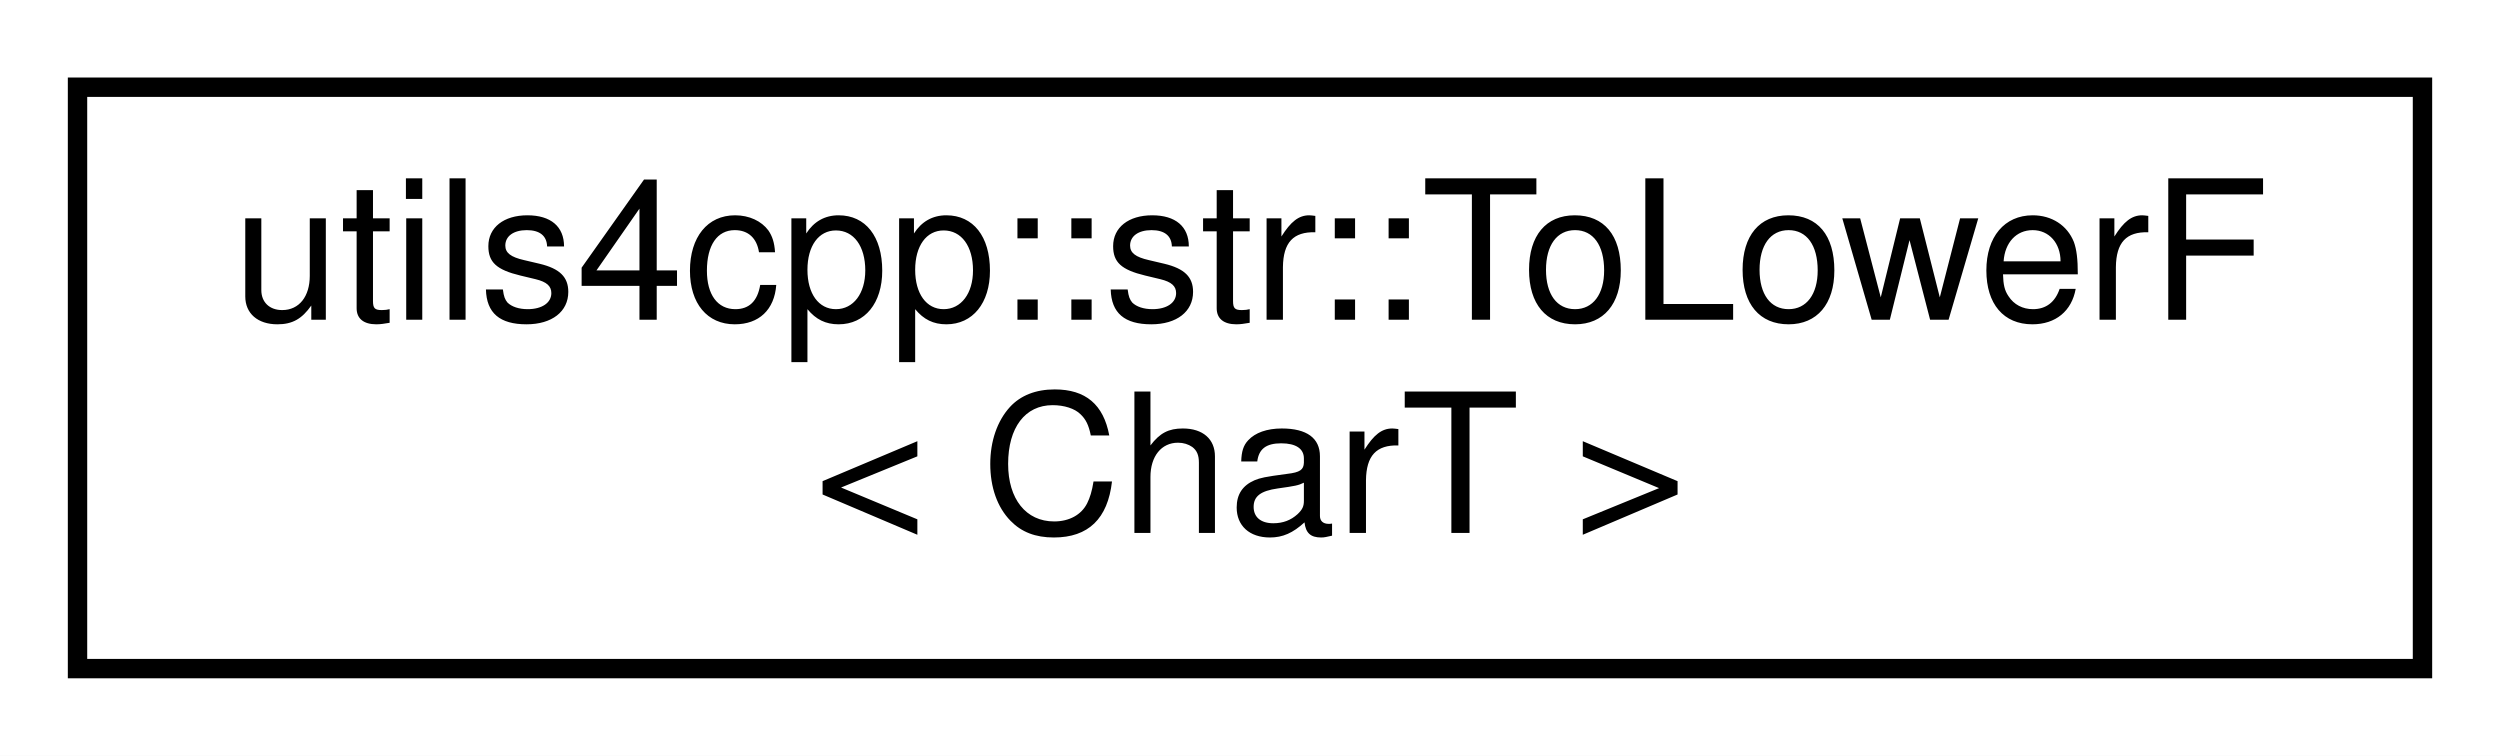
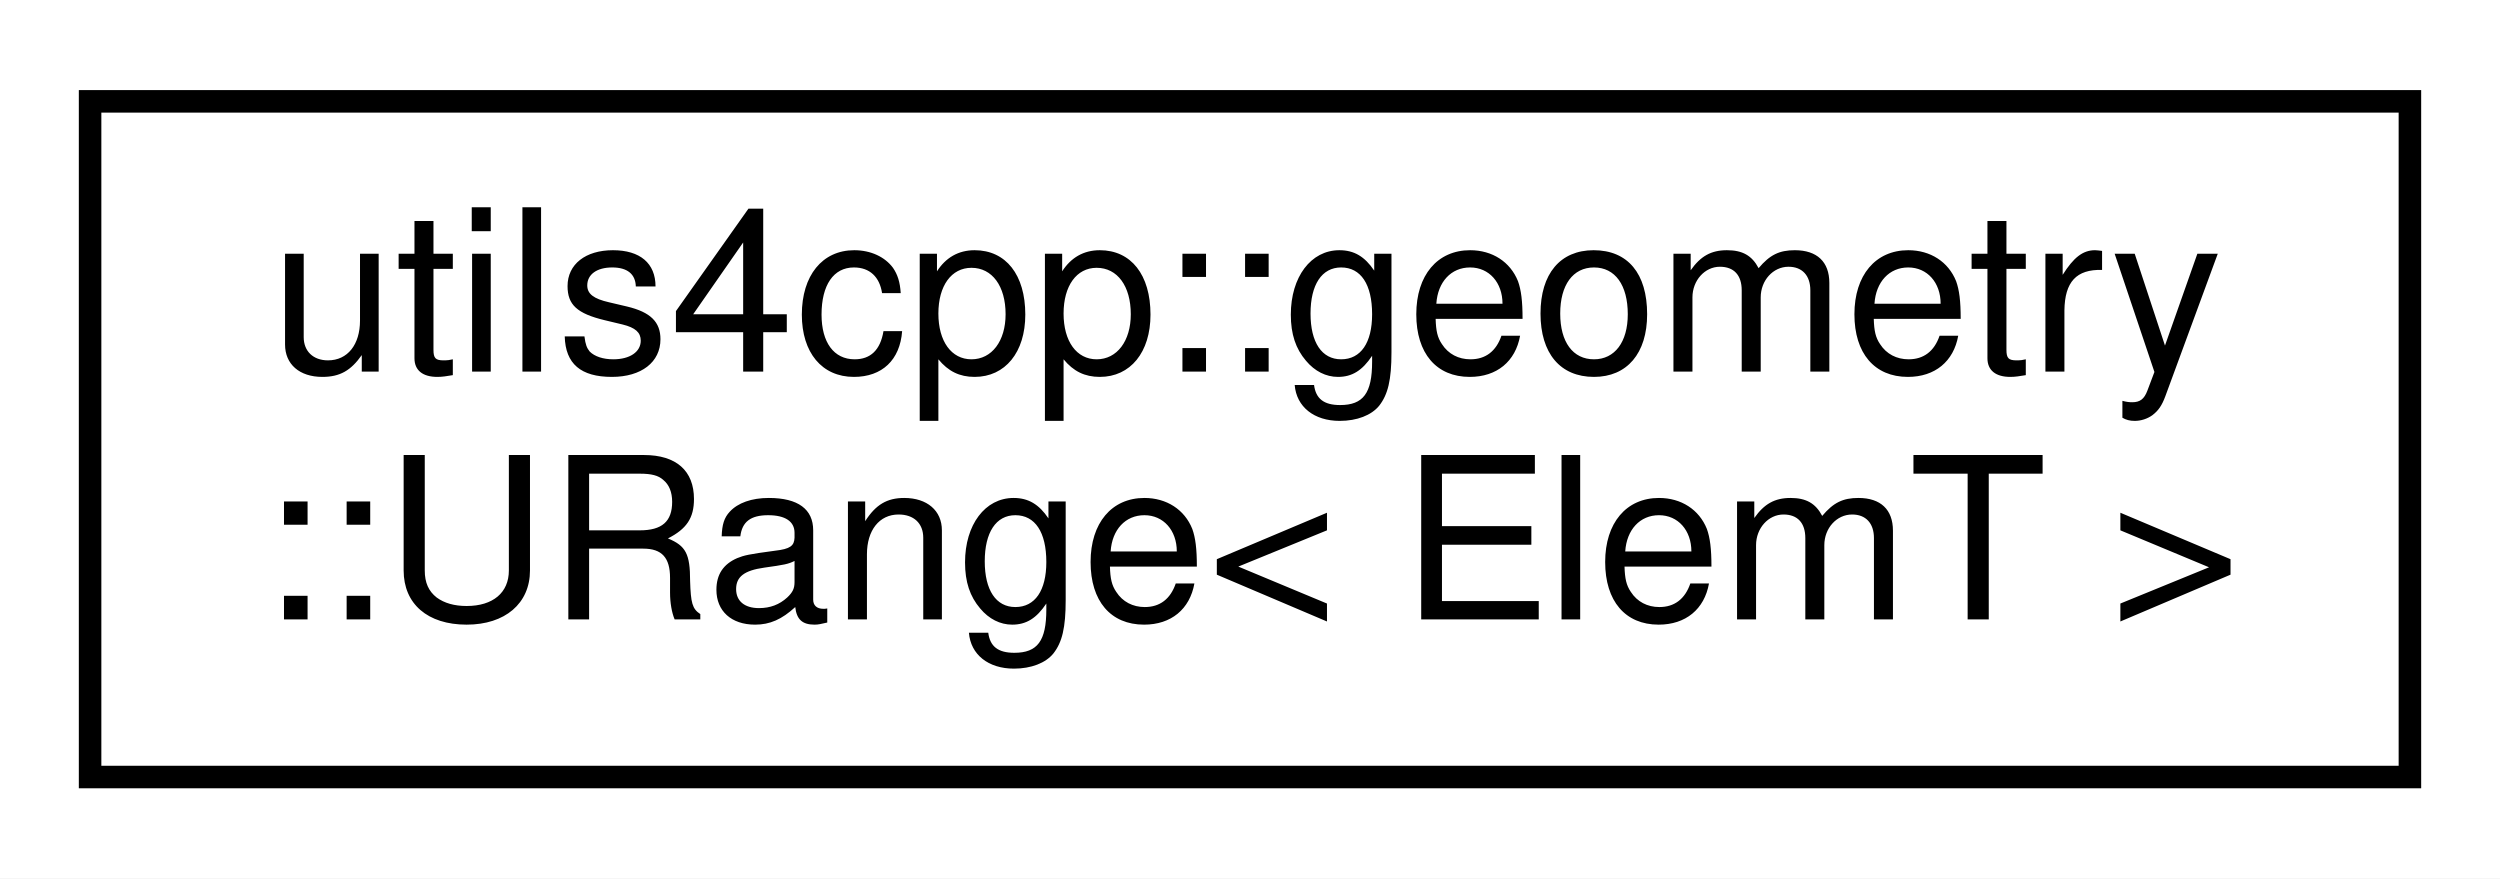
- <svg xmlns="http://www.w3.org/2000/svg" xmlns:xlink="http://www.w3.org/1999/xlink" width="129pt" height="39pt" viewBox="0.00 0.00 129.00 39.00">
+ <svg xmlns="http://www.w3.org/2000/svg" xmlns:xlink="http://www.w3.org/1999/xlink" width="111pt" height="39pt" viewBox="0.00 0.00 111.00 39.00">
  <g id="graph0" class="graph" transform="scale(1 1) rotate(0) translate(4 35)">
-     <polygon fill="white" stroke="none" points="-4,4 -4,-35 125,-35 125,4 -4,4" />
+     <polygon fill="white" stroke="none" points="-4,4 -4,-35 107,-35 107,4 -4,4" />
    <g id="node1" class="node">
      <g id="a_node1">
-         <a xlink:href="structutils4cpp_1_1str_1_1_to_lower_f.html" target="_top" xlink:title="a tolower functor.">
-           <polygon fill="white" stroke="black" points="0,-0.5 0,-30.5 121,-30.5 121,-0.5 0,-0.5" />
-           <text text-anchor="start" x="8" y="-18.5" font-family="Helvetica,sans-Serif" font-size="10.00">utils4cpp::str::ToLowerF</text>
-           <text text-anchor="middle" x="60.5" y="-7.5" font-family="Helvetica,sans-Serif" font-size="10.00">&lt; CharT &gt;</text>
+         <a xlink:href="classutils4cpp_1_1geometry_1_1_u_range.html" target="_top" xlink:title=" ">
+           <polygon fill="white" stroke="black" points="0,-0.5 0,-30.5 103,-30.5 103,-0.5 0,-0.5" />
+           <text text-anchor="start" x="8" y="-18.5" font-family="Helvetica,sans-Serif" font-size="10.00">utils4cpp::geometry</text>
+           <text text-anchor="middle" x="51.5" y="-7.5" font-family="Helvetica,sans-Serif" font-size="10.00">::URange&lt; ElemT &gt;</text>
        </a>
      </g>
    </g>
  </g>
</svg>
